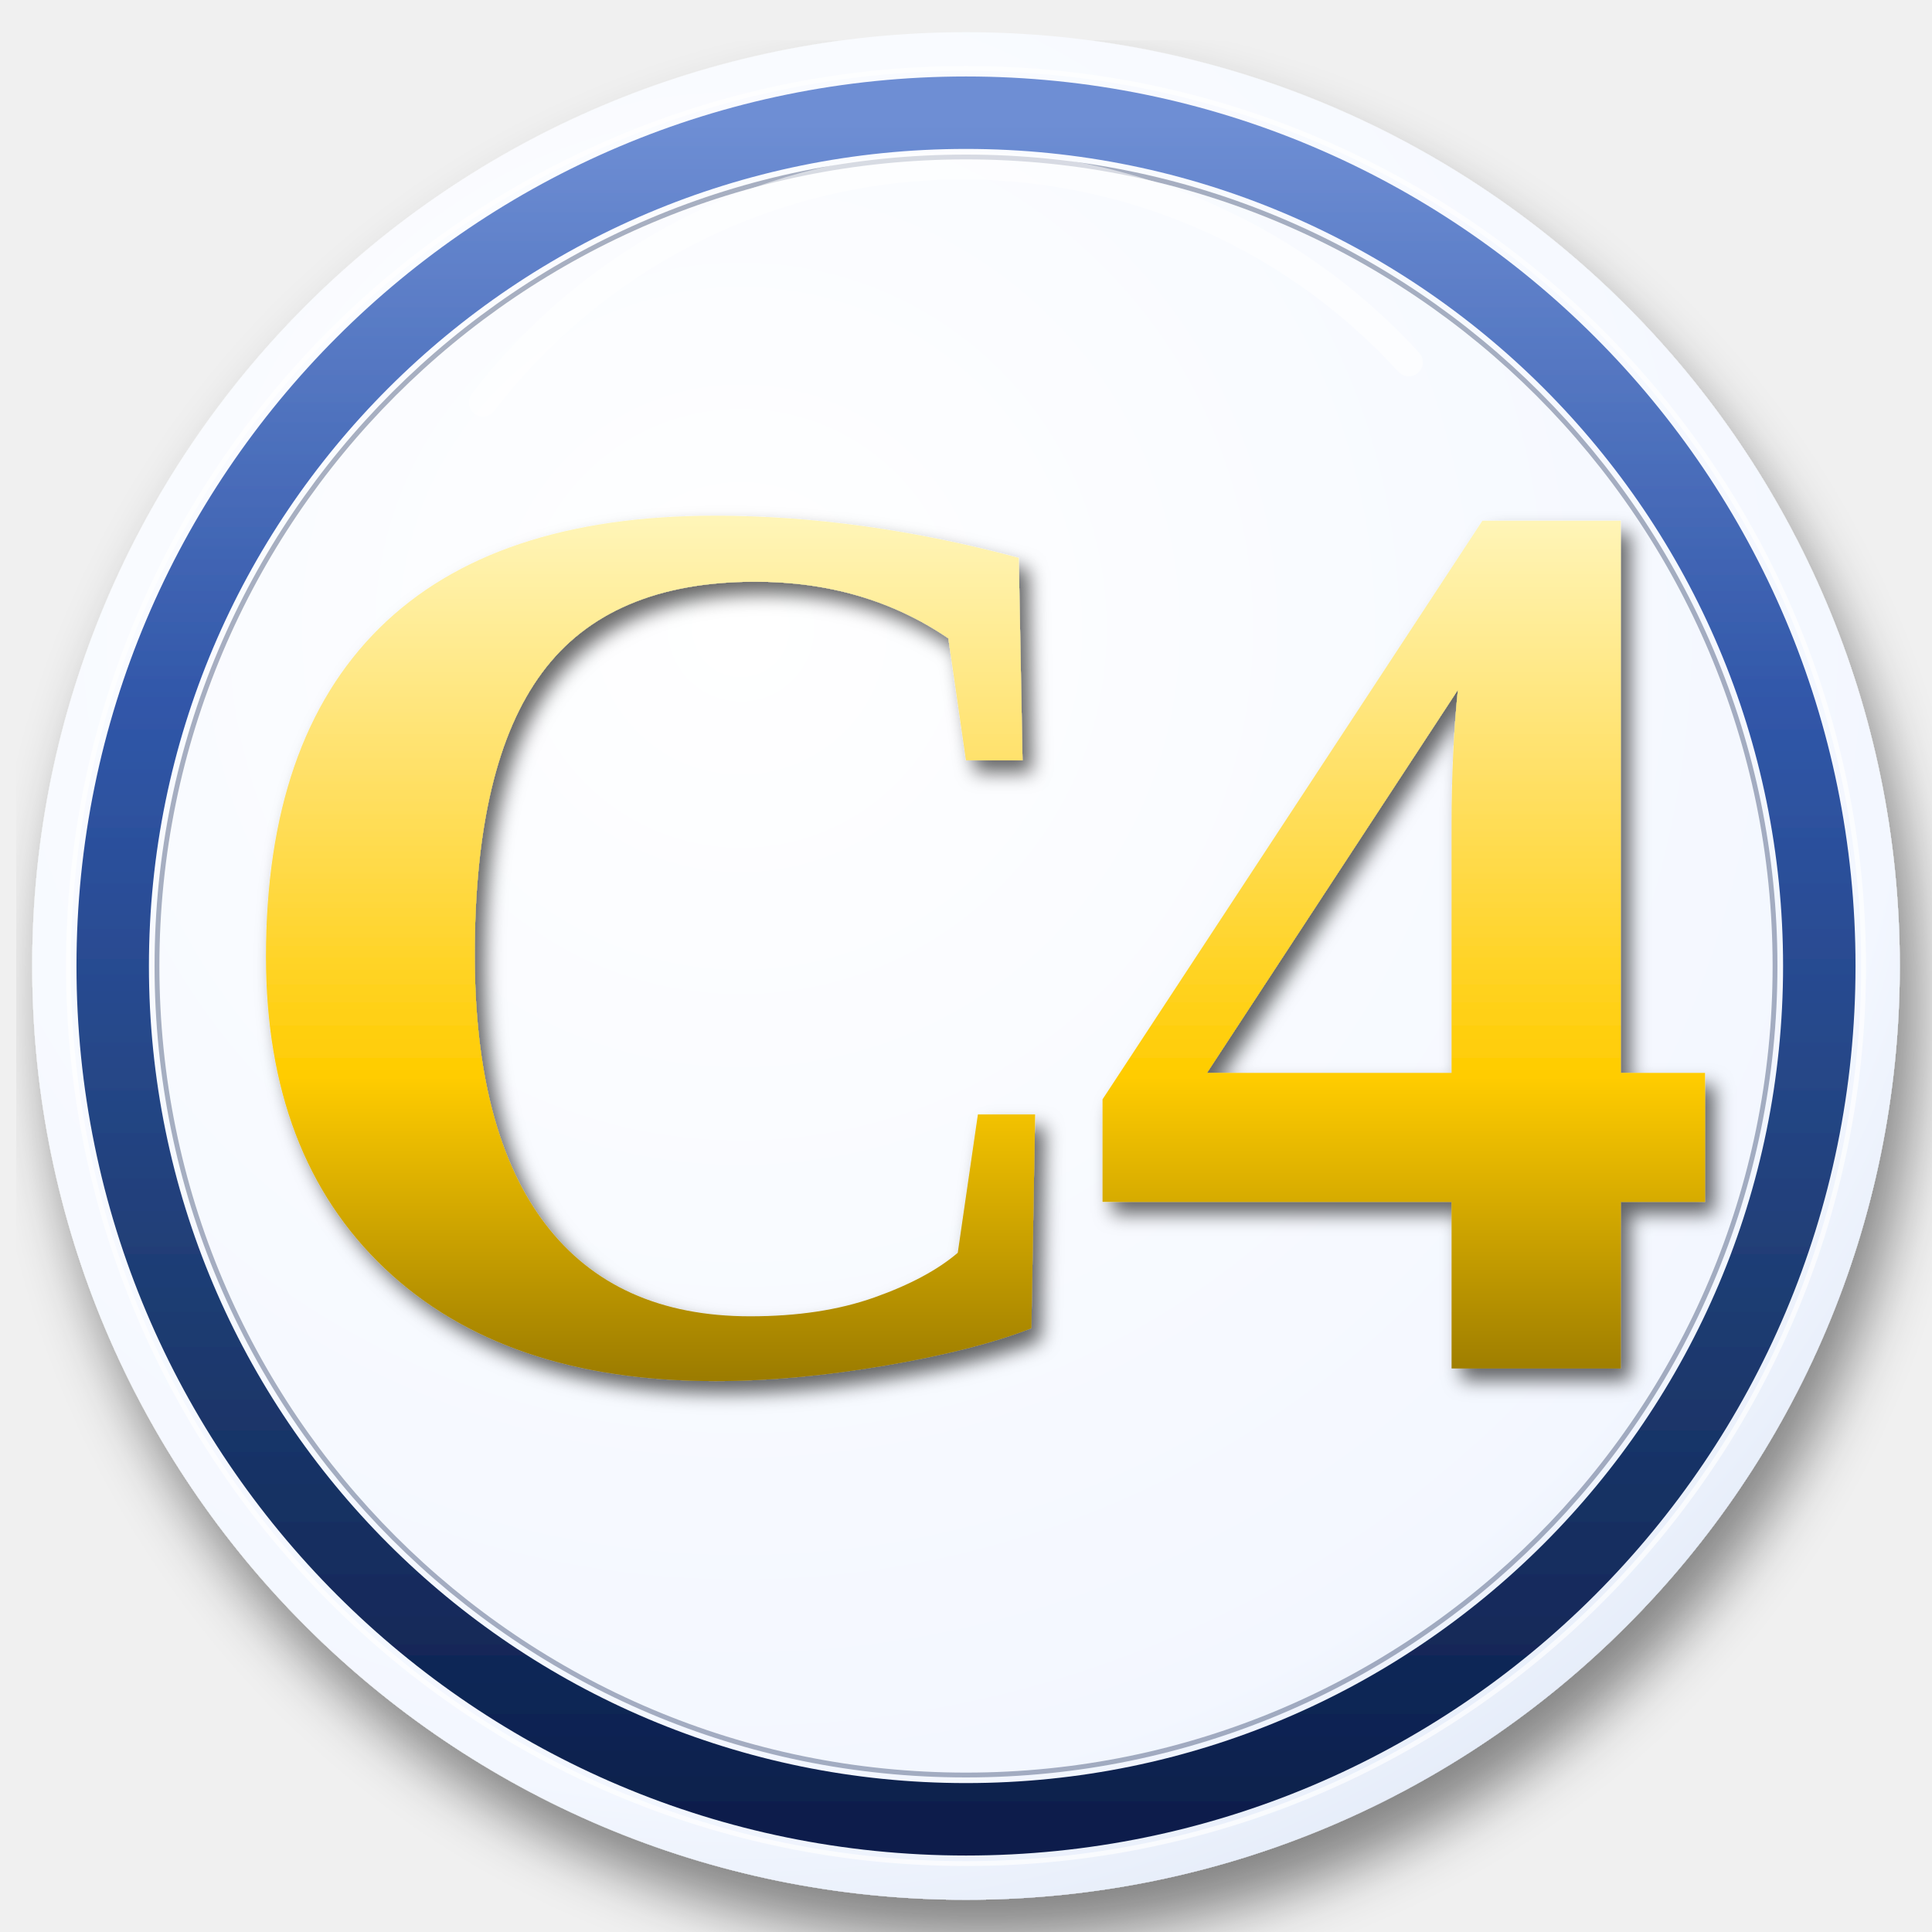
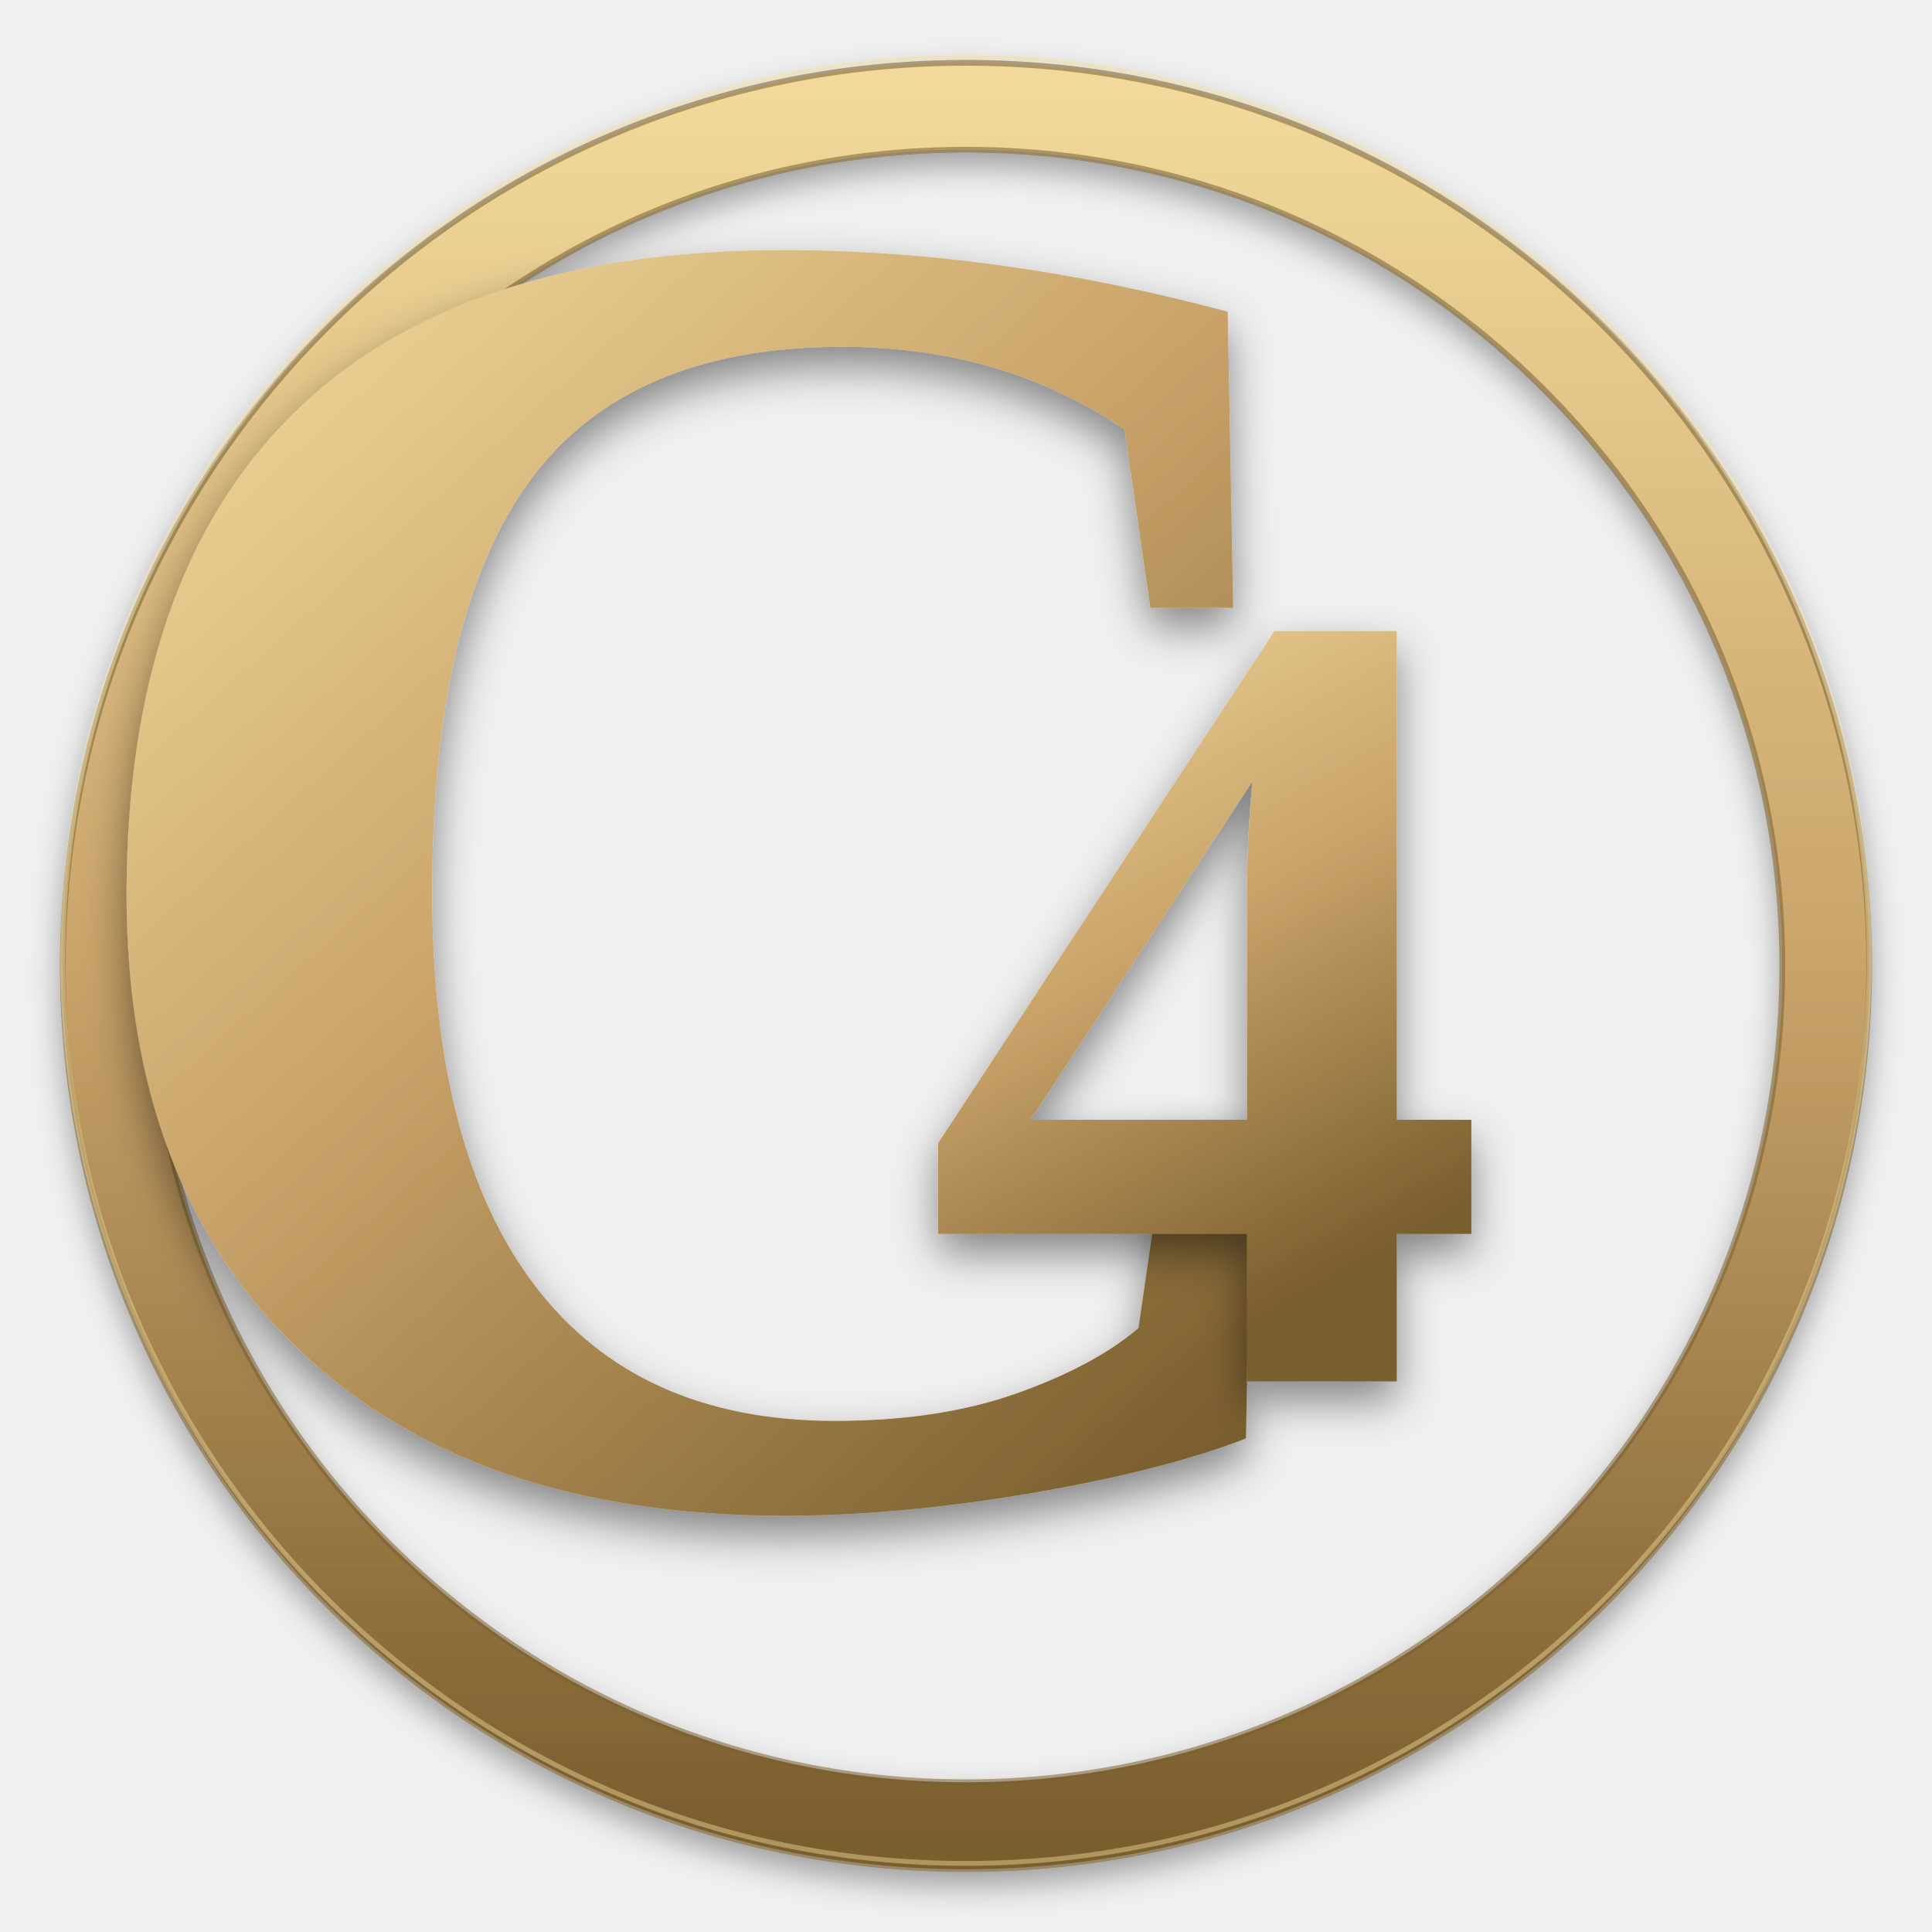
- <svg xmlns="http://www.w3.org/2000/svg" viewBox="0 0 240 240" role="img" aria-label="Call4All Logo">
+ <svg xmlns="http://www.w3.org/2000/svg" viewBox="0 0 200 200" width="200" height="200" role="img" aria-label="Call4All logo">
  <defs>
-     <radialGradient id="c4_bg" cx="38%" cy="32%" r="78%">
-       <stop offset="0%" stop-color="#ffffff" />
-       <stop offset="80%" stop-color="#f3f7ff" />
-       <stop offset="100%" stop-color="#dde6f5" />
-     </radialGradient>
-     <linearGradient id="c4_ring" x1="0" y1="0" x2="0" y2="1">
-       <stop offset="0%" stop-color="#6e8ed4" />
-       <stop offset="35%" stop-color="#3056a8" />
-       <stop offset="70%" stop-color="#1e3c72" />
-       <stop offset="100%" stop-color="#0c1f4c" />
+     <linearGradient id="ringG" x1="0" y1="0" x2="0" y2="1">
+       <stop offset="0%" stop-color="#f0d99b" />
+       <stop offset="50%" stop-color="#c9a36a" />
+       <stop offset="100%" stop-color="#7a5e2e" />
    </linearGradient>
-     <linearGradient id="c4_letters" x1="0" y1="0" x2="0" y2="1">
-       <stop offset="0%" stop-color="#fff5b8" />
-       <stop offset="30%" stop-color="#ffe066" />
-       <stop offset="65%" stop-color="#ffcc00" />
-       <stop offset="100%" stop-color="#9c7c00" />
+     <linearGradient id="cG" x1="0.1" y1="0" x2="0.9" y2="1">
+       <stop offset="0%" stop-color="#f0d99b" />
+       <stop offset="45%" stop-color="#c9a36a" />
+       <stop offset="100%" stop-color="#7a5e2e" />
    </linearGradient>
-     <filter id="c4_drop" x="-25%" y="-25%" width="150%" height="150%">
-       <feGaussianBlur in="SourceAlpha" stdDeviation="3.5" />
-       <feOffset dx="2" dy="5" />
-       <feComponentTransfer>
-         <feFuncA type="linear" slope="0.45" />
-       </feComponentTransfer>
-       <feMerge>
-         <feMergeNode />
-         <feMergeNode in="SourceGraphic" />
-       </feMerge>
+     <linearGradient id="fourG" x1="0" y1="0" x2="0.4" y2="1">
+       <stop offset="0%" stop-color="#f0d99b" />
+       <stop offset="50%" stop-color="#c9a36a" />
+       <stop offset="100%" stop-color="#7a5e2e" />
+     </linearGradient>
+     <filter id="emboss" x="-20%" y="-20%" width="140%" height="140%">
+       <feDropShadow dx="0" dy="2" stdDeviation="2.2" flood-color="#000000" flood-opacity="0.45" />
    </filter>
-     <filter id="c4_emboss" x="-10%" y="-10%" width="120%" height="120%">
-       <feGaussianBlur in="SourceAlpha" stdDeviation="1.2" />
-       <feOffset dx="1.2" dy="1.5" />
-       <feComponentTransfer>
-         <feFuncA type="linear" slope="0.6" />
-       </feComponentTransfer>
-       <feMerge>
-         <feMergeNode />
-         <feMergeNode in="SourceGraphic" />
-       </feMerge>
+     <filter id="ringShadow" x="-20%" y="-20%" width="140%" height="140%">
+       <feDropShadow dx="0" dy="1.5" stdDeviation="1.6" flood-color="#000000" flood-opacity="0.35" />
    </filter>
  </defs>
-   <g filter="url(#c4_drop)">
-     <circle cx="120" cy="120" r="116" fill="url(#c4_bg)" />
-     <circle cx="120" cy="120" r="106" fill="none" stroke="url(#c4_ring)" stroke-width="9" />
-     <circle cx="120" cy="120" r="100.5" fill="none" stroke="#0c1f4c" stroke-width="0.6" opacity="0.35" />
-     <circle cx="120" cy="120" r="111.5" fill="none" stroke="#ffffff" stroke-width="0.6" opacity="0.7" />
+   <g filter="url(#ringShadow)">
+     <circle cx="100" cy="100" r="89" fill="none" stroke="url(#ringG)" stroke-width="9" />
+     <circle cx="100" cy="100" r="93.5" fill="none" stroke="#7a5e2e" stroke-width="0.6" opacity="0.55" />
+     <circle cx="100" cy="100" r="84.5" fill="none" stroke="#7a5e2e" stroke-width="0.6" opacity="0.55" />
+     <circle cx="100" cy="100" r="93.5" fill="none" stroke="#f0d99b" stroke-width="0.5" opacity="0.45" transform="translate(0,-0.6)" />
  </g>
-   <g filter="url(#c4_emboss)">
-     <text x="120" y="170" font-family="'Playfair Display', Georgia, 'Times New Roman', serif" font-size="160" font-weight="700" text-anchor="middle" fill="url(#c4_letters)" letter-spacing="-6">C4</text>
+   <g filter="url(#emboss)">
+     <text x="74" y="155" font-family="Georgia, 'Times New Roman', 'Liberation Serif', serif" font-weight="700" font-size="195" fill="url(#cG)" text-anchor="middle">C</text>
  </g>
-   <path d="M 60 50 A 75 75 0 0 1 175 45" stroke="#ffffff" stroke-width="3.5" fill="none" opacity="0.55" stroke-linecap="round" />
+   <g filter="url(#emboss)">
+     <text x="125" y="143" font-family="Georgia, 'Times New Roman', 'Liberation Serif', serif" font-weight="700" font-size="118" fill="url(#fourG)" text-anchor="middle">4</text>
+   </g>
</svg>
